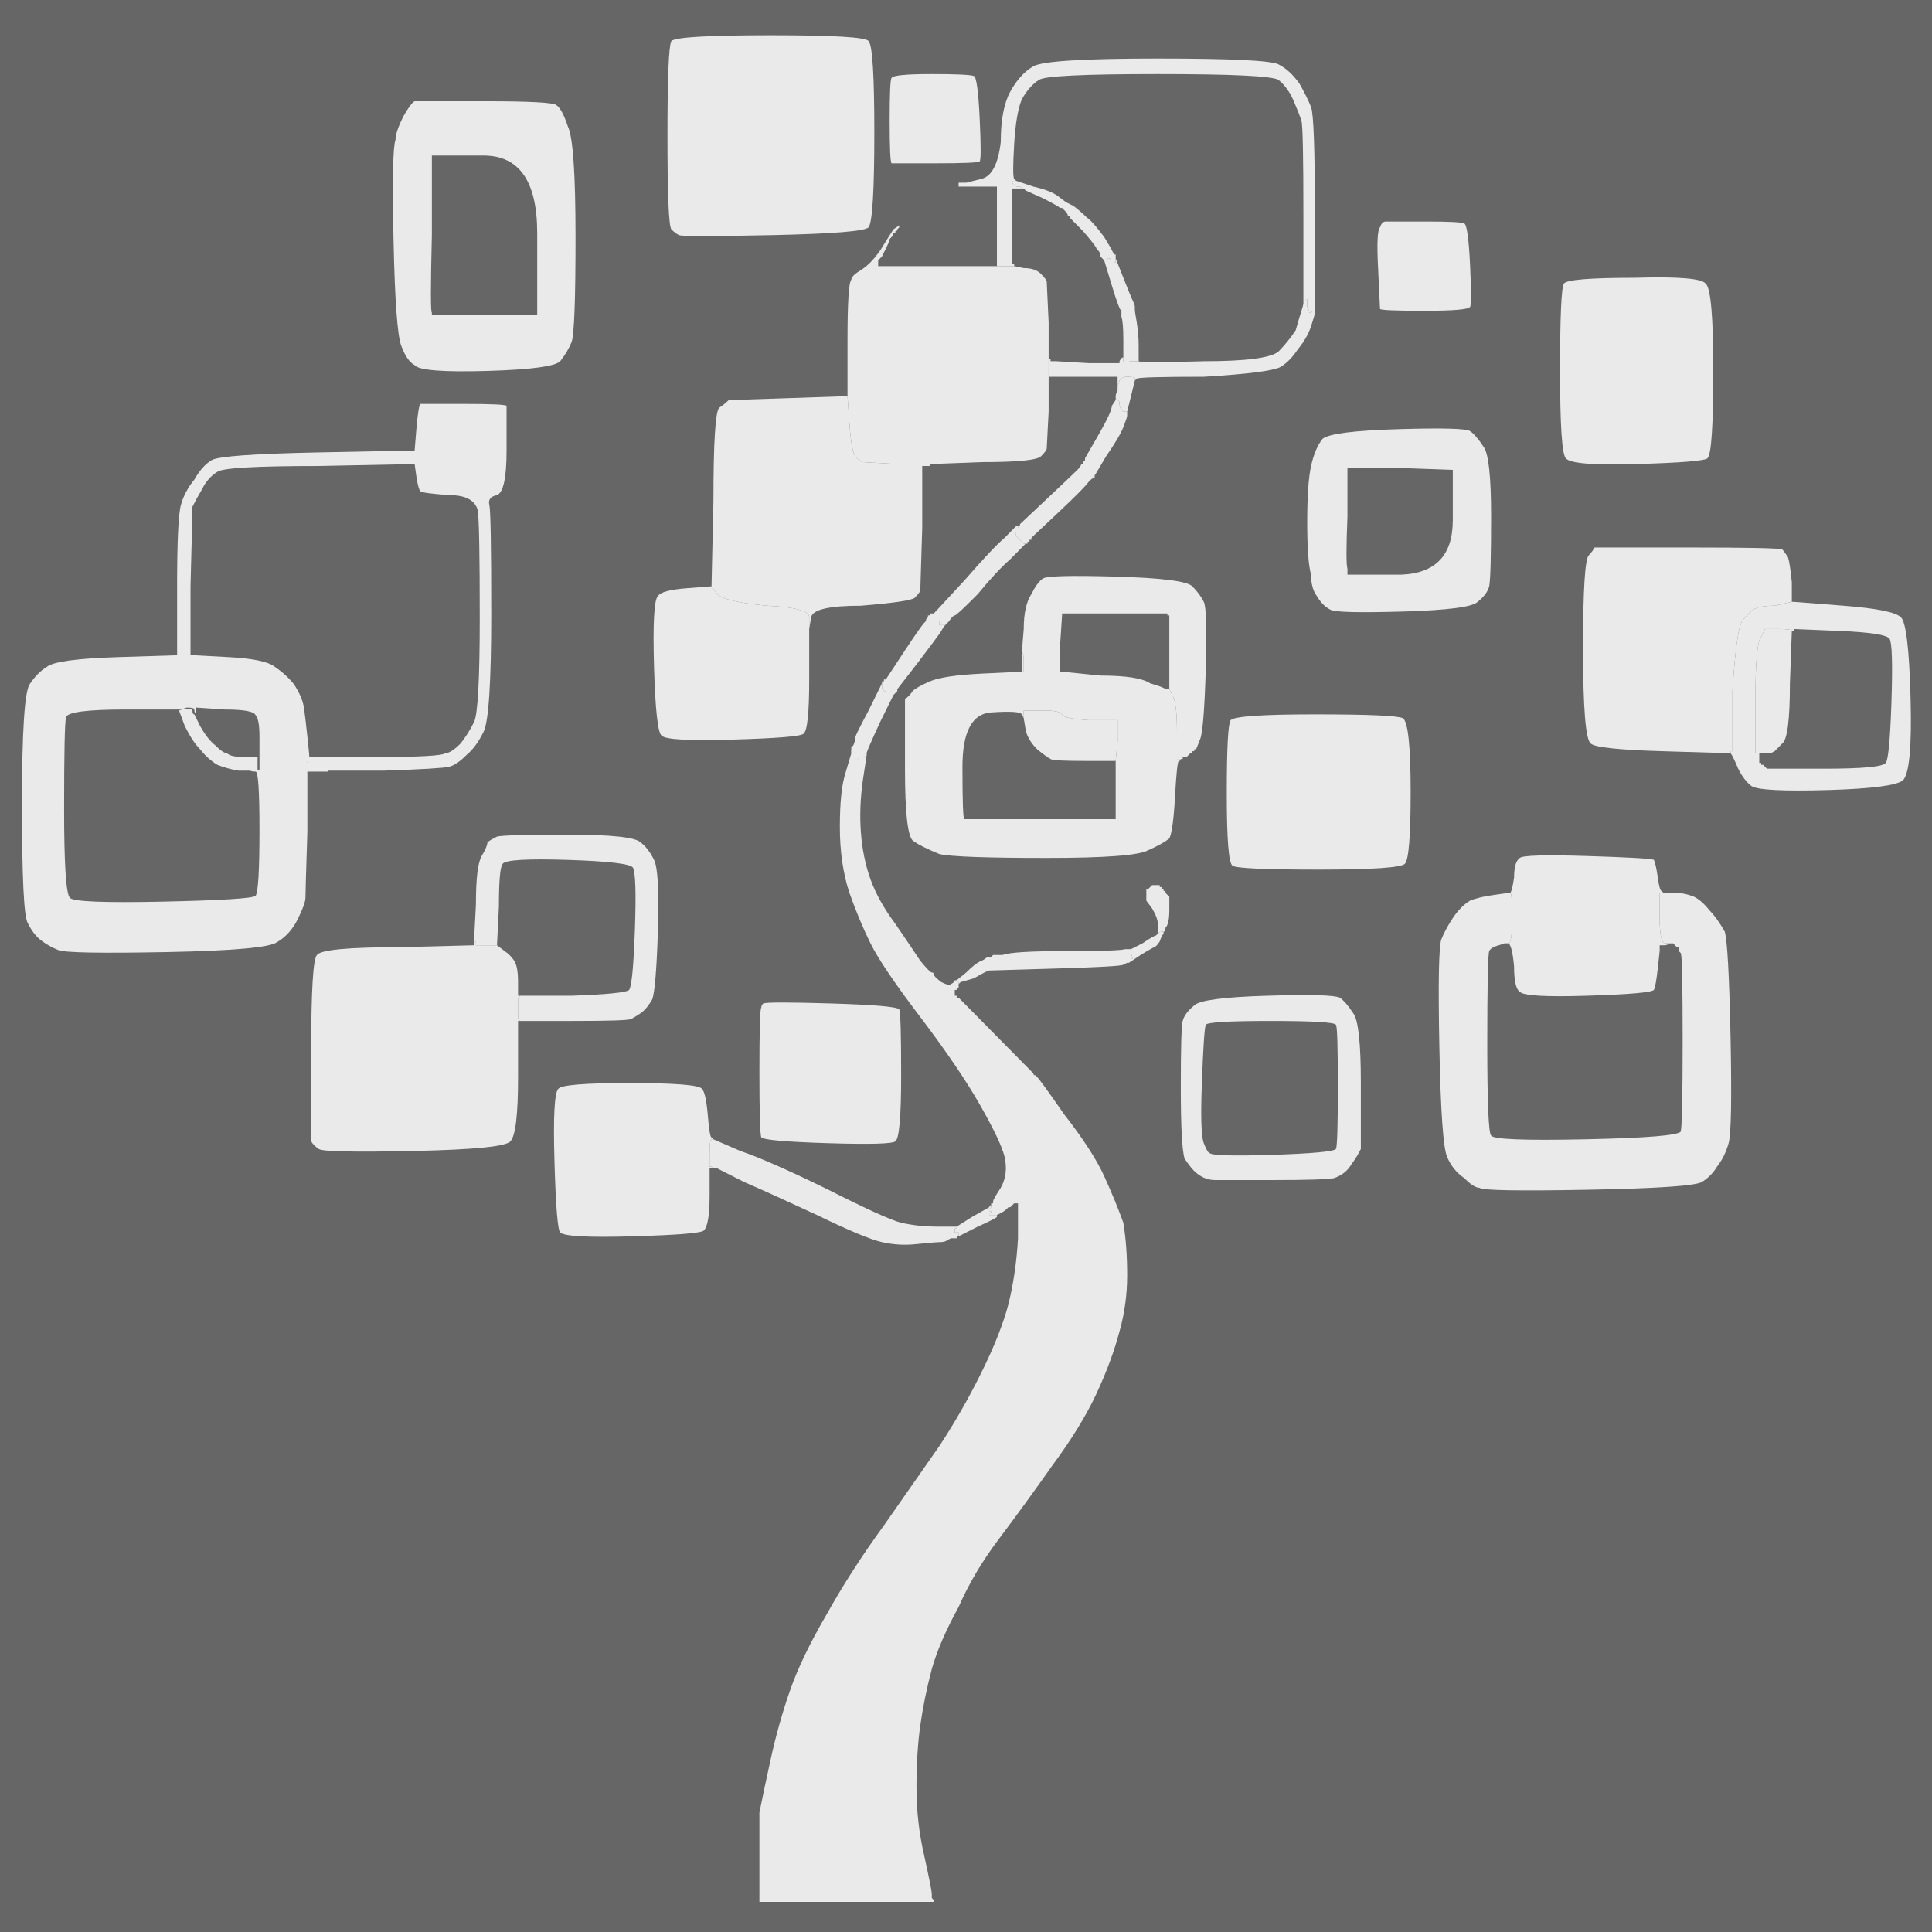
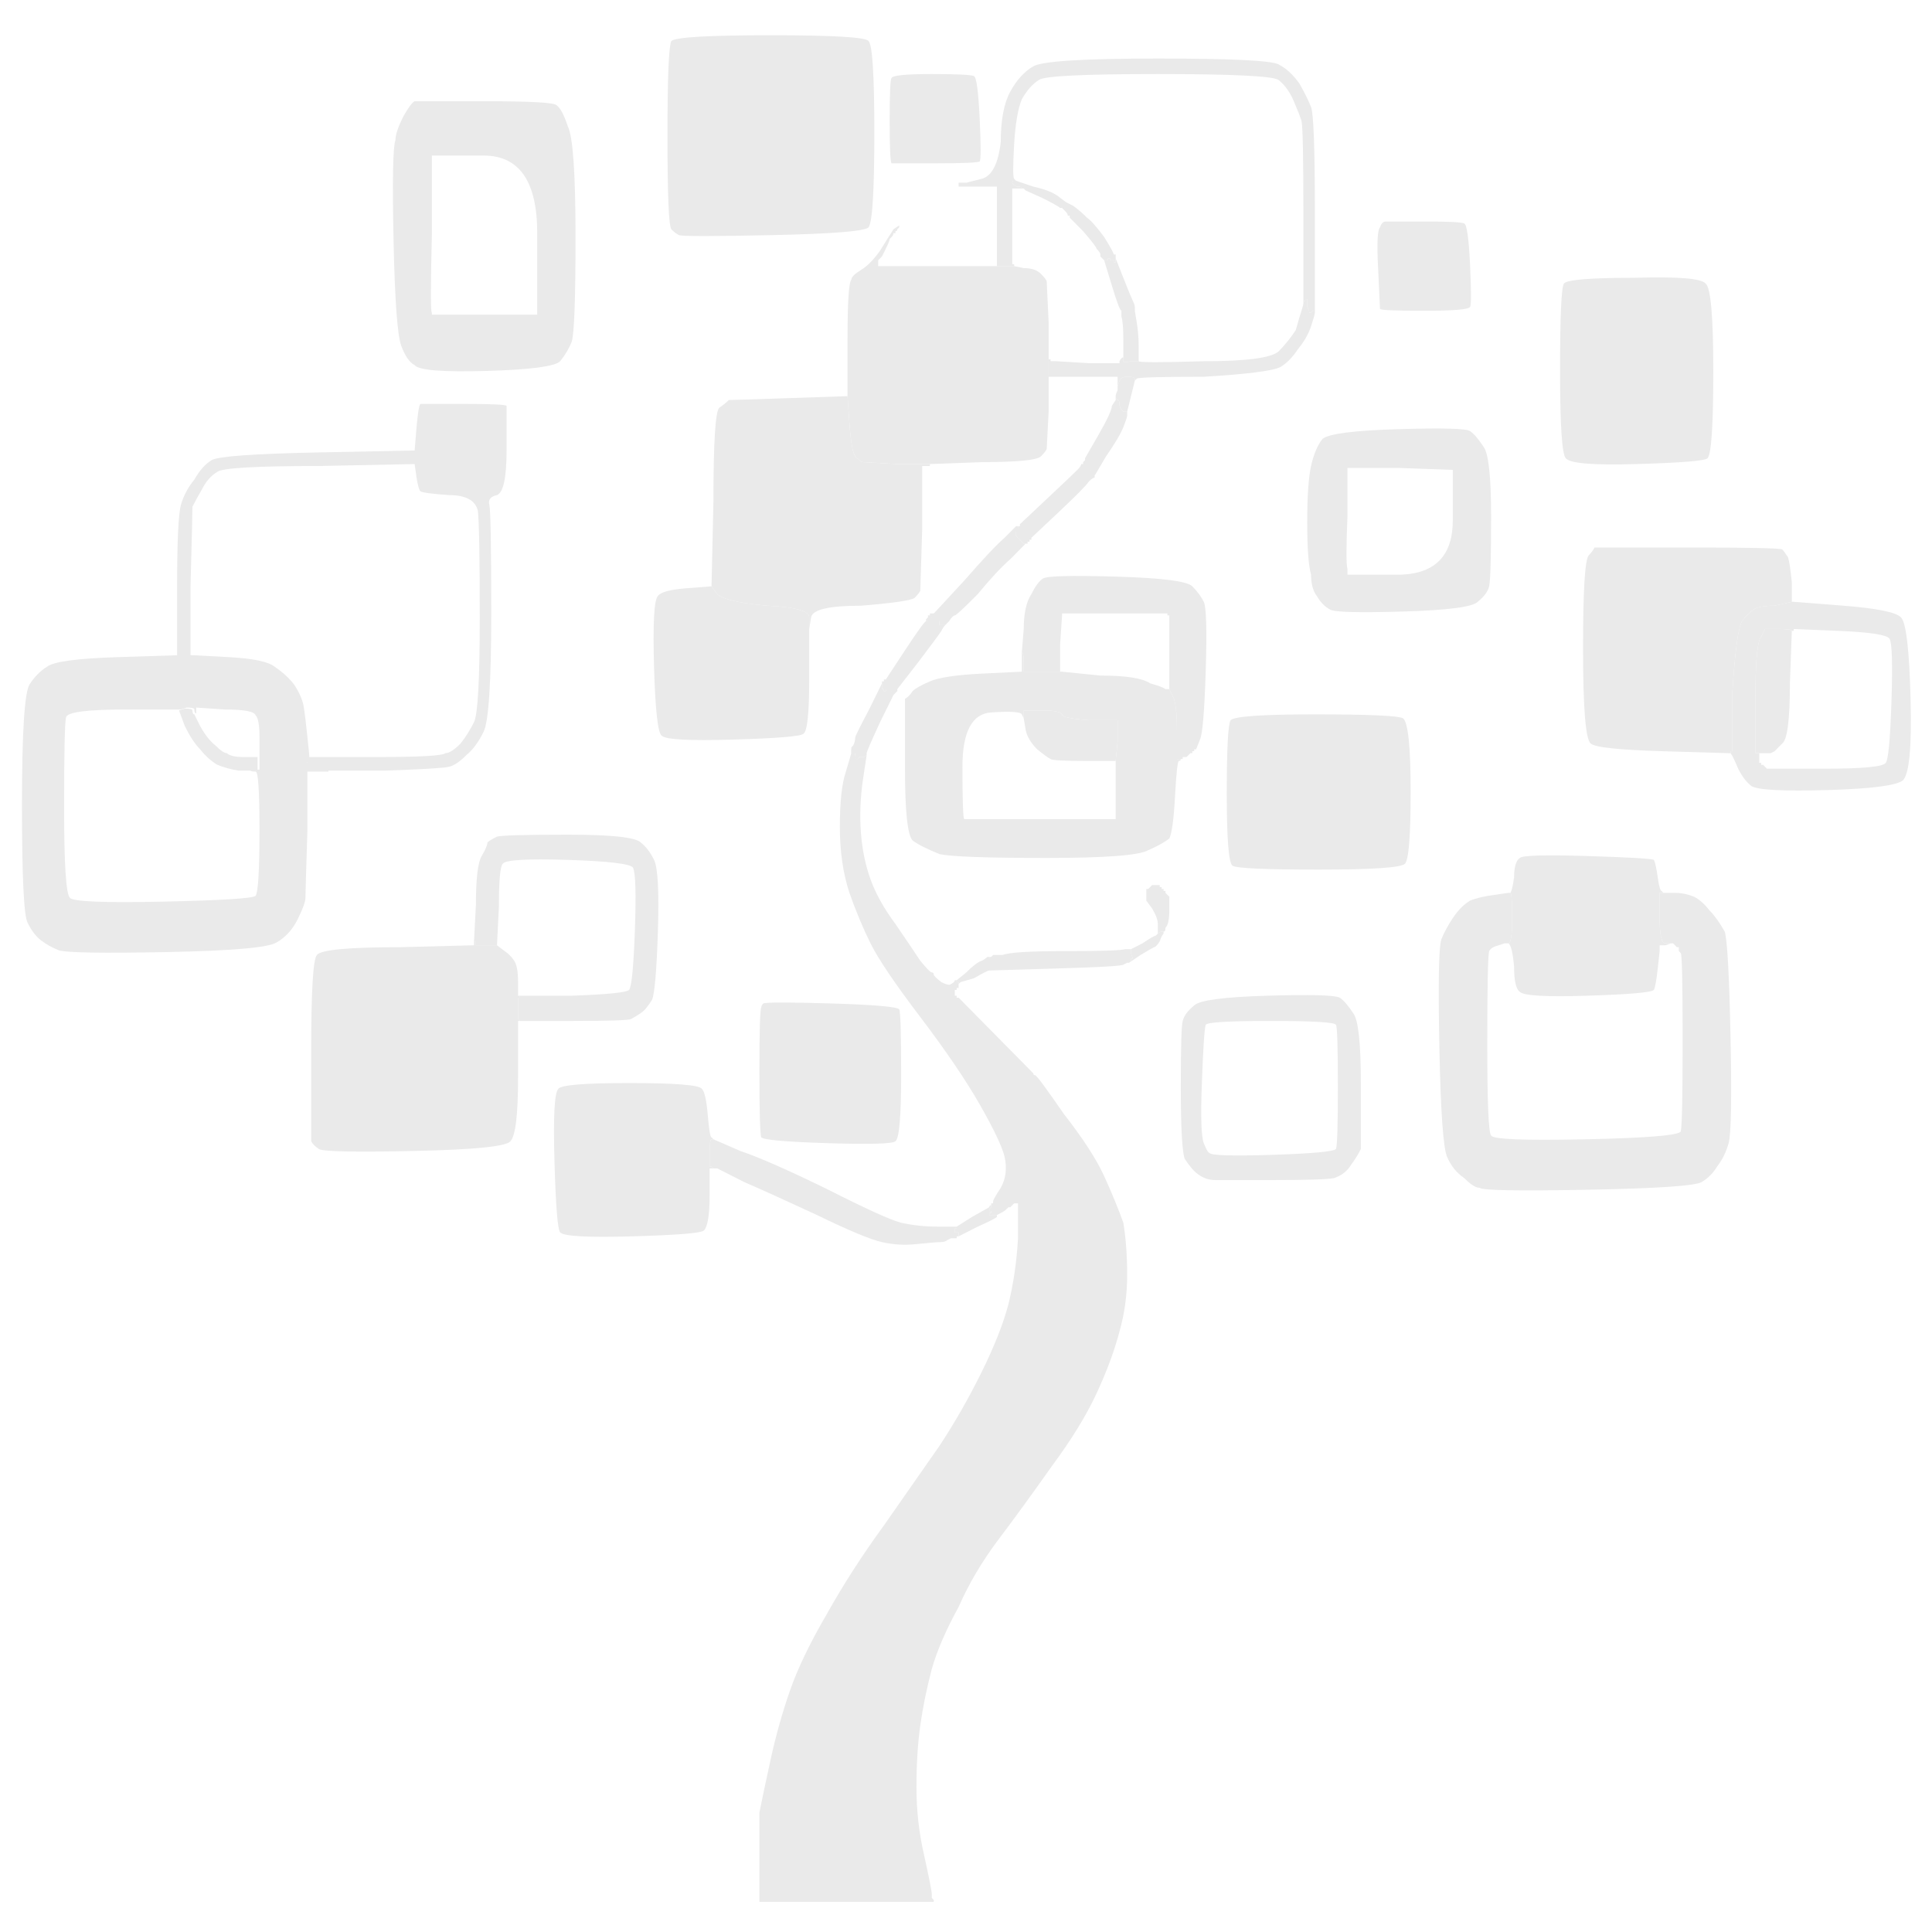
<svg xmlns="http://www.w3.org/2000/svg" width="32" height="32" viewBox="0 0 32 32" version="1.1" id="svg1" xml:space="preserve">
  <defs id="defs1" />
  <g id="layer1">
-     <rect style="display:inline;fill:#666666;fill-opacity:1;stroke:#666666;stroke-width:0;stroke-linecap:round;stroke-dasharray:none;stroke-opacity:1" id="rect120" width="32" height="32" x="-4.2455911e-10" y="7.0442197e-10" />
    <g fill-rule="evenodd" id="g60" transform="matrix(0.03172558,0,0,0.03213837,0.01485525,0.06957715)">
      <path d="m 582,204 v -1 l 1,1 q 1,0 1,2 0,2 1,3 1,1 1,1 1,0 2,0 v 2 q 0,1 -2,6 -2,5 -9,15 l -6,10 q 0,-1 -1,-1 h -1 v -2 h -3 v -1 l -1,-1 v -2 l 1,-1 v -1 l 7,-12 q 7,-12 7,-15 z" fill="#191919" stroke="#191919" id="path2" style="fill:#eaeaea;fill-opacity:1;stroke-width:0;stroke-dasharray:none" />
      <path d="m 730,219 q 34,-1 37,1 3,2 7,8 4,5 4,36 0,31 -1,36 -1,4 -6,8 -4,4 -39,5 -35,1 -38,-1 -4,-2 -7,-7 -3,-4 -3,-11 -2,-7 -2,-27 0,-20 2,-29 2,-9 6,-14 5,-4 40,-5 z m -27,45 v -25 h 27 l 28,1 q 0,0 0,26 0,27 -27,28 h -28 v -3 q -1,-3 0,-27 z" fill="#bce097" stroke="#bce097" id="path3" style="fill:#eaeaea;fill-opacity:1;stroke-width:0;stroke-dasharray:none" />
      <path d="m 587,487 h 3 v 2 q 1,3 1,3 h -1 v 1 q -1,1 -1,1 h -1 q 0,0 -2,1 -1,1 -36,2 l -34,1 q 0,-1 -1,-4 v -2 q 1,0 1,0 v -1 h 1 l 1,-1 h 5 q 5,-2 33,-2 28,0 31,-1 z" fill="#0f0f0f" stroke="#0f0f0f" id="path4" style="fill:#eaeaea;fill-opacity:1;stroke-width:0;stroke-dasharray:none" />
      <path d="m 371,584 1,1 h -1 q -1,0 -1,7 v 7 h 1 q 1,1 1,1 h -2 v 14 q 0,15 -3,18 -2,2 -37,3 -35,1 -38,-2 -2,-2 -3,-37 -1,-34 2,-37 2,-3 37,-3 36,0 38,3 2,2 3,13 1,12 2,12 z" fill="#1096c7" stroke="#1096c7" id="path5" style="fill:#eaeaea;fill-opacity:1;stroke-width:0;stroke-dasharray:none" />
      <path d="m 247,484 v -1 h 1 v 2 h 11 l 4,3 q 3,2 5,5 2,3 2,11 v 7 h 1 v 1 h -1 v 11 l 1,1 h -1 v 29 q 0,29 -4,33 -3,4 -50,5 -47,1 -50,-1 -3,-2 -4,-4 0,-1 0,-47 0,-46 3,-49 3,-4 43,-4 l 39,-1 z" fill="#bae096" stroke="#bae096" id="path6" style="fill:#eaeaea;fill-opacity:1;stroke-width:0;stroke-dasharray:none" />
      <path d="m 661,511 q 34,-1 38,1 3,2 7,8 4,5 4,36 0,31 0,34 -2,4 -5,8 -3,5 -9,7 -5,1 -32,1 -26,0 -30,0 -5,0 -9,-3 -3,-2 -7,-8 -2,-6 -2,-37 0,-31 1,-34 1,-4 6,-8 4,-4 38,-5 z m 2,13 q 33,0 34,2 1,1 1,32 0,30 -1,32 -2,2 -33,3 -32,1 -33,-1 -1,0 -3,-5 -2,-5 -1,-31 1,-27 2,-30 1,-2 34,-2 z" fill="#bde19a" stroke="#bde19a" id="path8" style="fill:#eaeaea;fill-opacity:1;stroke-width:0;stroke-dasharray:none" />
      <path d="m 919,326 2,-4 h 7 q 7,0 7,1 l -1,27 q 0,28 -4,31 -3,3 -4,4 l -2,1 h -8 v -28 q 0,-29 3,-32 z" fill="#1196c6" stroke="#1196c6" id="path9" style="fill:#eaeaea;fill-opacity:1;stroke-width:0;stroke-dasharray:none" />
      <path d="m 515,491 h 1 v 3 q 0,3 0,4 -1,0 -8,4 l -7,2 -1,1 v -1 h -1 v -1 l 5,-4 q 5,-5 8,-6 2,-1 3,-2 z" fill="#2b2b2b" stroke="#2b2b2b" id="path10" style="fill:#eaeaea;fill-opacity:1;stroke-width:0;stroke-dasharray:none" />
      <path d="m 398,515 q 2,-1 36,0 33,1 35,3 1,2 1,34 0,32 -3,34 -2,2 -35,1 -33,-1 -35,-3 -1,-2 -1,-34 0,-32 1,-33 0,-1 1,-2 z" fill="#bae096" stroke="#bae096" id="path13" style="fill:#eaeaea;fill-opacity:1;stroke-width:0;stroke-dasharray:none" />
      <path d="m 61,336.5 32,-1 h 7 L 119,336.5 c 12.667,0.667 20.667,2.333 24,5 4,2.667 7.333,5.667 10,9 2.667,4 4.333,7.667 5,11 0.667,4 1.333,9.333 2,16 0.667,6 1,9.333 1,10 v 3 h -1 v 1 h 1 v 3 h 10 v 1 h -11 v 31 c -0.667,20.667 -1,32 -1,34 0,2 -1.333,5.667 -4,11 -2.667,5.333 -6.333,9.333 -11,12 -4,2.667 -23,4.333 -57,5 -34.667,0.667 -53.667,0.333 -57,-1 -3.333,-1.333 -6.333,-3 -9,-5 -2.667,-2 -5,-5 -7,-9 -2,-3.333 -3,-23.667 -3,-61 0,-37.333 1.333,-58 4,-62 2.667,-4 5.667,-7 9,-9 3.333,-2.667 15.667,-4.333 37,-5 z m 4,27 h 29 l 3,-1 c 2.667,0 4,0.333 4,1 0,1.333 0.333,2 1,2 v -3 L 117,363.5 c 10,0 15.333,1 16,3 1.333,1.333 2,5 2,11 v 17 h -5 c 0,0.667 1,1 3,1 1.333,0 2,10 2,30 0,20.667 -0.667,32 -2,34 -1.333,1.333 -17.333,2.333 -48,3 -31.333,0.667 -47.667,0 -49,-2 -2,-2 -3,-17.333 -3,-46 0,-28.667 0.333,-44.333 1,-47 0.667,-2.667 11,-4 31,-4 z" fill="#bbe097" stroke="#bbe097" id="path14" style="fill:#eaeaea;fill-opacity:1;stroke-width:0;stroke-dasharray:none" />
      <path d="m 577,132 h 1 v -1 h 1 v 1 h 2 v 1 h 1 v -2 l 4,10 q 4,10 5,12 1,2 1,3 v 2 h -2 q -1,0 -2,-2 -1,0 -2,1 l -1,1 q -1,0 -5,-13 l -4,-13 z" fill="#212121" stroke="#212121" id="path15" style="fill:#eaeaea;fill-opacity:1;stroke-width:0;stroke-dasharray:none" />
      <path d="m 200,395 h -40 v -3 h -1 v -1 h 1 v -3 h 35 q 35,0 37,-2 3,0 8,-5 4,-5 7,-11 3,-6 3,-54 0,-47 -1,-55 -2,-8 -15,-8 -14,-1 -15,-2 -1,-1 -2,-7 l -1,-7 -50,1 q -49,0 -53,3 -5,3 -8,9 -3,5 -5,9 0,4 -1,41 v 36 h -7 v -36 q 0,-35 2,-42 2,-7 7,-13 4,-7 9,-10 5,-3 56,-4 l 50,-1 1,-12 q 1,-11 2,-12 1,0 23,0 21,0 22,1 0,1 0,23 0,21 -5,23 -5,1 -4,5 1,4 1,56 0,53 -4,61 -4,8 -9,12 -5,5 -9,6 -4,1 -34,2 z" fill="#2ba1ce" stroke="#2ba1ce" id="path16" style="fill:#eaeaea;fill-opacity:1;stroke-width:0;stroke-dasharray:none" />
      <path d="m 442,202 1,14 q 1,14 3,17 3,3 4,3 1,0 18,1 h 17 v 1 h -4 v 32 q -1,31 -1,32 0,1 -3,4 -3,2 -28,4 -25,0 -26,6 l -1,6 v -6 q 0,-5 -22,-6 -22,-2 -26,-6 l -3,-4 1,-44 q 0,-45 3,-48 3,-2 5,-4 2,0 32,-1 29,-1 30,-1 z" fill="#b9e096" stroke="#b9e096" id="path17" style="fill:#eaeaea;fill-opacity:1;stroke-width:0;stroke-dasharray:none" />
      <path d="m 517,619 v 1 l -1,1 v 1 h 1 v 1 h -1 v 1 h 4 q 0,0 0,1 -1,1 -10,5 l -10,5 v -2 h -2 v -2 h 1 v -1 l 8,-5 q 9,-5 9,-5 0,-1 1,-1 z" fill="#292929" stroke="#292929" id="path18" style="fill:#eaeaea;fill-opacity:1;stroke-width:0;stroke-dasharray:none" />
      <path d="m 444,384 h 1 q 1,0 1,2 0,3 1,3 1,0 1,-1 1,0 2,0 1,0 2,-1 l -2,13 q -2,14 -1,27 1,13 5,24 4,11 13,23 9,13 13,19 5,6 6,6 1,0 1,1 0,1 4,4 4,2 5,1 2,-1 2,-2 h 1 v 1 h 1 v 3 h -1 v 1 h -1 v 3 h 1 v 1 h 1 l 19,19 q 19,19 20,20 0,1 1,1 1,0 15,20 15,19 21,32 6,13 10,24 2,12 2,27 0,15 -4,29 -4,15 -12,32 -8,17 -23,37 -15,21 -28,38 -13,17 -21,35 -10,18 -14,32 -4,15 -6,29 -2,14 -2,32 0,18 4,35 4,18 4,20 v 2 l 1,1 v 1 h -91 v -2 q 0,-1 0,-18 0,-16 0,-26 2,-10 6,-28 4,-18 10,-35 6,-17 19,-39 13,-23 30,-46 17,-24 29,-41 12,-18 22,-38 10,-20 14,-35 4,-16 5,-34 v -18 h -2 l -1,1 -1,1 h -1 l -1,1 q -1,1 -3,2 l -2,1 h -4 v -1 h 1 v -1 h -1 v -1 l 1,-1 v -2 h 1 v -1 q 0,-1 4,-7 4,-7 2,-16 -2,-8 -13,-27 -11,-19 -31,-45 -20,-26 -26,-38 -6,-12 -11,-26 -5,-15 -5,-34 0,-19 3,-28 l 3,-10 z" fill="#030303" stroke="#030303" id="path19" style="fill:#eaeaea;fill-opacity:1;stroke-width:0;stroke-dasharray:none" />
      <path d="m 453,364 7,-14 v 3 h 1 v 1 h 1 v -1 q 0,-1 1,-1 1,1 2,2 l 1,2 -7,14 q -7,15 -7,16 v 1 q -1,1 -2,1 -1,0 -2,0 0,1 -1,1 -1,0 -1,-1 v -2 h -2 v -3 l 1,-1 q 1,-2 1,-4 0,-1 7,-14 z" fill="#191919" stroke="#191919" id="path20" style="fill:#eaeaea;fill-opacity:1;stroke-width:0;stroke-dasharray:none" />
      <path d="m 93,364 3,-1 q 4,0 4,1 0,2 1,2 l 3,6 q 4,7 8,10 4,4 6,4 2,2 9,2 h 7 v 7 h -10 q -6,-1 -11,-3 -5,-3 -9,-8 -4,-4 -8,-12 z" fill="#45abd2" stroke="#45abd2" id="path21" style="fill:#eaeaea;fill-opacity:1;stroke-width:0;stroke-dasharray:none" />
      <path d="m 935,308 q 1,0 1,0 0,0 26,2 26,2 30,6 4,4 5,42 1,37 -4,42 -5,4 -39,5 -35,1 -40,-2 -4,-3 -7,-9 -3,-7 -4,-8 h -1 1 v -1 h 1 v -31 q 2,-31 5,-36 3,-4 6,-6 3,-2 11,-2 z m -16,18 2,-4 h 7 q 7,0 7,1 1,0 1,0 v -1 l 24,1 q 24,1 26,4 2,3 1,33 -1,29 -3,31 -2,3 -32,3 h -30 l -1,-1 -1,-1 h -1 v -1 h -1 v -5 h -2 v -28 q 0,-29 3,-32 z" fill="#b9df98" stroke="#b9df98" id="path22" style="fill:#eaeaea;fill-opacity:1;stroke-width:0;stroke-dasharray:none" />
      <path d="m 402,16 q 49,0 51,3 3,3 3,47 0,45 -3,49 -3,3 -50,4 -47,1 -49,0 -2,-1 -4,-3 -2,-3 -2,-48 0,-45 2,-49 3,-3 52,-3 z" fill="#0e96c7" stroke="#0e96c7" id="path23" style="fill:#eaeaea;fill-opacity:1;stroke-width:0;stroke-dasharray:none" />
      <path d="m 555,102 h 1 l 4,2 q 4,3 7,6 3,2 9,10 5,8 5,9 h 1 v 4 h -1 v -1 h -2 v -1 h -1 v 1 h -2 l -1,-1 -1,-1 v -1 q 0,-1 -2,-3 0,-1 -7,-9 l -7,-7 v -1 h -1 q 0,-1 -1,-2 l -2,-2 v -1 q 0,-2 1,-2 z" fill="#202020" stroke="#202020" id="path24" style="fill:#eaeaea;fill-opacity:1;stroke-width:0;stroke-dasharray:none" />
      <path d="m 606,478 h 1 v 1 q -1,1 -2,4 -2,3 -3,3 -2,1 -7,4 l -6,4 q 0,0 1,-1 v -1 h 1 q 0,0 -1,-3 v -2 l 6,-3 q 6,-4 7,-4 0,0 1,-1 1,-1 2,-1 z" fill="#2a2a2a" stroke="#2a2a2a" id="path25" style="fill:#eaeaea;fill-opacity:1;stroke-width:0;stroke-dasharray:none" />
      <path d="m 530,269 h 1 v 1 q -1,1 -1,2 v 2 l 1,1 1,1 1,1 1,1 h 1 q -1,1 -8,8 -7,6 -17,18 -11,11 -12,11 -1,0 -3,3 l -2,2 q 0,0 -1,0 h -2 v -2 l -1,-1 -1,-1 v -1 h -1 v 1 h -1 v 1 h -1 v 1 h -2 v -1 l 1,-1 v -1 h 1 v -1 h 2 q 0,0 1,-1 l 15,-16 q 15,-17 21,-22 5,-5 6,-6 z" fill="#151515" stroke="#151515" id="path26" style="fill:#eaeaea;fill-opacity:1;stroke-width:0;stroke-dasharray:none" />
      <path d="m 723,112 q 2,0 21,0 18,0 20,1 2,1 3,21 1,21 0,22 -1,2 -24,2 -23,0 -23,-1 0,-1 -1,-21 -1,-19 1,-21 1,-3 3,-3 z" fill="#1397c7" stroke="#1397c7" id="path27" style="fill:#eaeaea;fill-opacity:1;stroke-width:0;stroke-dasharray:none" />
      <path d="m 600,455 1,-1 h 4 v 1 h 1 v 1 h 1 v 1 h 1 v 1 l 1,1 1,1 v 7 q 0,7 -2,9 0,2 -1,2 h -1 q -1,0 -2,1 v -1 q 0,-2 0,-4 0,-3 -3,-8 l -3,-4 v -6 h 1 z" fill="#1c1c1c" stroke="#1c1c1c" id="path28" style="fill:#eaeaea;fill-opacity:1;stroke-width:0;stroke-dasharray:none" />
      <path d="m 358,301 13,-1 3,4 q 4,4 26,6 22,1 22,6 v 32 q 0,26 -3,28 -2,2 -37,3 -34,1 -37,-2 -3,-2 -4,-35 -1,-34 2,-37 2,-3 15,-4 z" fill="#0f96c6" stroke="#0f96c6" id="path29" style="fill:#eaeaea;fill-opacity:1;stroke-width:0;stroke-dasharray:none" />
      <path d="m 466,116 3,-2 v 1 q -1,1 -1,1 0,1 -1,1 v 1 q -1,0 -1,0 0,1 -1,2 l -1,1 q 0,1 -2,5 l -2,4 -1,1 -1,1 v 3 h 71 l 5,1 q 6,0 9,3 3,3 3,4 0,1 1,21 v 46 q -1,18 -1,19 0,1 -3,4 -3,3 -31,3 l -27,1 h -17 q -17,-1 -18,-1 -1,0 -4,-3 -2,-3 -3,-17 l -1,-14 v -29 q 0,-29 2,-31 0,-2 5,-5 5,-3 10,-10 5,-8 7,-11 z" fill="#0e95c6" stroke="#0e95c6" id="path32" style="fill:#eaeaea;fill-opacity:1;stroke-width:0;stroke-dasharray:none" />
      <path d="m 592,158 1,6 q 1,6 1,12 v 8 q 0,0 -4,0 -4,1 -4,0 v -11 q 0,-9 -1,-12 v -3 l 1,-2 q 2,-2 3,-2 1,0 2,2 z" fill="#1a1a19" stroke="#1a1a19" id="path34" style="fill:#eaeaea;fill-opacity:1;stroke-width:0;stroke-dasharray:none" />
      <path d="m 252,50 q 36,0 38,2 3,2 6,11 4,8 4,57 0,48 -2,54 -2,5 -6,10 -4,4 -38,5 -35,1 -38,-3 -4,-2 -7,-10 -3,-8 -4,-54 -1,-47 1,-52 0,-4 4,-12 4,-7 6,-8 1,0 36,0 z m -27,69 V 78 h 27 q 28,0 28,40 0,40 0,41 v 1 h -55 v -1 q -1,0 0,-40 z" fill="#1196c7" stroke="#1196c7" id="path35" style="fill:#eaeaea;fill-opacity:1;stroke-width:0;stroke-dasharray:none" />
      <path d="m 564,237 h 1 l 1,1 q 2,1 3,2 2,0 2,2 v 2 q -1,0 -3,2 -2,3 -16,16 l -14,13 v 1 h -1 v 1 h -1 v 1 h -2 l -1,-1 -1,-1 -1,-1 -1,-1 v -2 h -1 v -1 h 1 v -1 h 1 v -1 h 1 v -1 l 14,-13 q 14,-13 16,-15 2,-2 2,-3 z" fill="#141414" stroke="#141414" id="path36" style="fill:#eaeaea;fill-opacity:1;stroke-width:0;stroke-dasharray:none" />
      <path d="m 299,524 h -28 l -1,-1 v -11 h 1 v -1 h 27 q 28,-1 30,-3 2,-3 3,-31 1,-28 -1,-32 -2,-3 -34,-4 -32,-1 -34,2 -2,2 -2,22 l -1,20 h -11 v -2 h -1 l 1,-19 q 0,-20 3,-25 3,-5 3,-7 1,-1 5,-3 4,-1 37,-1 34,0 38,4 4,3 7,9 3,6 2,37 -1,30 -3,35 -3,5 -6,7 -3,2 -5,3 -2,1 -30,1 z" fill="#40aad3" stroke="#40aad3" id="path38" style="fill:#eaeaea;fill-opacity:1;stroke-width:0;stroke-dasharray:none" />
      <path d="m 780,459 7,-1 h 1 q 1,0 1,13 0,13 -2,13 h -2 l -3,1 q -4,1 -5,3 -1,3 -1,48 0,45 2,47 1,3 49,2 48,-1 50,-4 1,-4 1,-47 0,-44 -1,-45 l -1,-1 v -2 h -1 l -1,-1 -1,-1 h -4 q -3,0 -3,-13 v -13 h 8 q 5,0 10,2 4,2 8,7 4,4 8,11 2,7 3,54 1,48 -1,55 -2,7 -6,12 -3,5 -8,8 -5,3 -60,4 -54,1 -56,-1 -3,0 -8,-5 -6,-4 -9,-11 -3,-7 -4,-56 -1,-50 1,-56 2,-5 6,-11 4,-6 9,-9 5,-2 13,-3 z" fill="#39a8d3" stroke="#39a8d3" id="path39" style="fill:#eaeaea;fill-opacity:1;stroke-width:0;stroke-dasharray:none" />
      <path d="m 853,141 q 34,-1 37,3 4,3 4,45 0,42 -3,45 -2,2 -37,3 -34,1 -37,-3 -3,-3 -3,-45 0,-42 2,-45 2,-3 37,-3 z" fill="#bae096" stroke="#bae096" id="path40" style="fill:#eaeaea;fill-opacity:1;stroke-width:0;stroke-dasharray:none" />
      <path d="m 371,585 h 1 l 14,6 q 15,5 46,20 30,15 38,17 9,2 19,2 h 10 v 1 h -1 v 2 h 2 v 2 h -1 v 1 h -3 l -2,1 q -1,1 -4,1 -2,0 -12,1 -9,1 -18,-1 -9,-2 -34,-14 -24,-11 -38,-17 l -14,-7 h -2 q 0,0 -1,-1 h -1 v -7 q 0,-7 1,-7 z" fill="#0e0f0f" stroke="#0e0f0f" id="path42" style="fill:#eaeaea;fill-opacity:1;stroke-width:0;stroke-dasharray:none" />
      <path d="m 488,314 v -1 h 1 q 1,0 1,1 0,1 0,2 v 4 h 2 q 1,0 1,0 -1,1 -2,3 -2,3 -12,16 l -11,14 v 1 l -1,1 -1,1 -1,-1 v -1 h -2 v -1 h -1 v 1 h -1 v -1 h -1 v -4 h 1 v -1 h 1 l 10,-15 q 10,-15 11,-15 1,0 1,0 v -1 q 0,0 1,-1 1,0 1,0 v -1 q 0,0 1,-1 z" fill="#161616" stroke="#161616" id="path43" style="fill:#eaeaea;fill-opacity:1;stroke-width:0;stroke-dasharray:none" />
      <path d="m 486,36 q 19,0 22,1 2,1 3,22 1,21 0,22 -1,1 -23,1 -22,0 -23,0 -1,-1 -1,-22 0,-21 1,-22 1,-2 21,-2 z" fill="#bae096" stroke="#bae096" id="path44" style="fill:#eaeaea;fill-opacity:1;stroke-width:0;stroke-dasharray:none" />
      <path d="m 534,366 v -2 h 10 q 9,0 10,2 0,2 14,3 h 15 v 11 l -1,10 h -16 q -17,0 -18,-1 -2,-1 -7,-5 -5,-5 -6,-10 l -1,-6 z" fill="#3ca9d2" stroke="#3ca9d2" id="path49" style="fill:#eaeaea;fill-opacity:1;stroke-width:0;stroke-dasharray:none" />
      <path d="m 529,91 h 1 l 9,3 q 9,2 13,5 4,3 4,3 v 1 q 0,1 -1,1 l -1,1 h -1 q -1,-1 -9,-5 l -9,-4 -1,-1 h -1 q 0,-1 -2,-1 -2,0 -3,-2 0,-1 1,-1 z" fill="#2e2f2e" stroke="#2e2f2e" id="path50" style="fill:#eaeaea;fill-opacity:1;stroke-width:0;stroke-dasharray:none" />
      <path d="m 681,153 v -1 h 1 v 4 l 1,2 v 1 h 1 l 1,-1 h 1 v 1 q 0,1 -2,7 -2,6 -7,12 -4,6 -9,9 -6,3 -40,5 -34,0 -35,1 l -1,1 v -1 q 0,-1 -4,-1 -3,0 -4,2 l -1,3 v -5 h -36 v -9 h 1 v 1 h 3 l 17,1 h 16 v -1 q 1,-2 2,-2 v 2 q 0,1 4,0 4,0 4,0 v -1 1 q 1,1 34,0 33,0 39,-5 5,-5 9,-11 2,-7 3,-10 1,-3 1,-4 v -1 z" fill="#bcdf9b" stroke="#bcdf9b" id="path51" style="fill:#eaeaea;fill-opacity:1;stroke-width:0;stroke-dasharray:none" />
      <path d="m 686,108 v 50 h -1 l -1,1 h -1 v -1 l -1,-2 v -4 h -1 v 1 h -1 v -45 q 0,-44 -1,-48 -1,-3 -4,-10 -3,-7 -8,-11 -5,-3 -63,-3 -58,0 -62,3 -5,3 -9,10 -3,7 -4,23 -1,17 0,18 l 1,1 h -1 q -1,0 -1,1 1,2 3,2 2,0 2,1 h -5 v 39 h 1 v 1 h -9 V 94 h -20 v -2 h 4 l 8,-2 q 8,-2 10,-19 0,-17 5,-26 5,-9 12,-13 7,-4 65,-4 57,0 63,3 6,3 11,10 4,7 6,12 2,5 2,55 z" fill="#bcde99" stroke="#bcde99" id="path52" style="fill:#eaeaea;fill-opacity:1;stroke-width:0;stroke-dasharray:none" />
      <path d="m 624,384 h -1 v 1 h -1 v 1 h -1 l -1,1 -1,1 h -2 v 1 h -3 v -14 q 0,-14 -2,-18 l -2,-4 v -38 h -1 v -1 h -55 v 1 l -1,15 v 14 h -19 v -5 q 0,-5 -1,-5 l 1,-12 q 0,-12 4,-18 3,-6 6,-8 3,-2 38,-1 36,1 40,5 4,4 6,8 2,4 1,36 -1,31 -3,35 z" fill="#3ba8d2" stroke="#3ba8d2" id="path54" style="fill:#eaeaea;fill-opacity:1;stroke-width:0;stroke-dasharray:none" />
      <path d="m 935,298 v 10 q 0,0 -9,2 -8,0 -11,2 -3,2 -6,6 -3,5 -5,36 v 31 h -1 v 1 h -1 l -34,-1 q -35,-1 -38,-4 -4,-3 -4,-49 0,-45 3,-48 2,-2 3,-4 2,0 49,0 47,0 49,1 1,1 3,4 1,3 2,13 z" fill="#0f96c6" stroke="#0f96c6" id="path55" style="fill:#eaeaea;fill-opacity:1;stroke-width:0;stroke-dasharray:none" />
      <path d="m 868,458 h -2 v 13 q 0,13 3,13 h 3 l -3,1 h -3 v 3 l -1,9 q -1,9 -2,11 -2,2 -35,3 -32,1 -35,-2 -3,-2 -3,-13 -1,-11 -3,-12 h -2 2 q 2,0 2,-13 0,-13 -1,-13 h -1 1 q 1,-1 2,-8 0,-8 3,-10 2,-2 35,-1 33,1 35,2 1,2 2,9 1,7 2,7 z" fill="#bae096" stroke="#bae096" id="path57" style="fill:#eaeaea;fill-opacity:1;stroke-width:0;stroke-dasharray:none" />
      <path d="m 533,339 v -5 q 1,0 1,5 v 5 h 20 l 20,2 q 20,0 26,4 7,2 8,3 h 2 l 2,4 q 2,4 2,18 v 14 h 2 q 0,1 -1,1 -1,0 -2,18 -1,18 -3,22 -4,3 -11,6 -7,4 -53,4 -47,0 -56,-2 -10,-4 -14,-7 -4,-4 -4,-37 0,-34 0,-36 2,-1 4,-4 2,-2 9,-5 7,-3 27,-4 l 21,-1 z m 0,27 1,2 v -4 h 10 q 9,0 10,2 0,2 14,3 h 15 v 11 l -1,10 v 30 h -40 q -39,0 -39,0 -1,0 -1,-27 0,-27 15,-28 15,-1 16,1 z" fill="#bbe098" stroke="#bbe098" id="path58" style="fill:#eaeaea;fill-opacity:1;stroke-width:0;stroke-dasharray:none" />
      <path d="m 686,366 q 42,0 46,2 4,3 4,38 0,34 -3,37 -3,3 -45,3 -42,0 -45,-2 -3,-2 -3,-37 0,-35 2,-38 3,-3 44,-3 z" fill="#0f96c7" stroke="#0f96c7" id="path59" style="fill:#eaeaea;fill-opacity:1;stroke-width:0;stroke-dasharray:none" />
      <path d="m 592,193 v 1 l -2,8 q -2,8 -2,8 -1,0 -2,0 0,0 -1,-1 -1,-1 -1,-3 0,-2 -1,-2 l -1,-1 v -1 q 0,-1 1,-3 v -2 l 1,-3 q 1,-2 4,-2 4,0 4,1 z" fill="#1c1d1b" stroke="#1c1d1b" id="path60" style="fill:#eaeaea;fill-opacity:1;stroke-width:0;stroke-dasharray:none" />
    </g>
  </g>
</svg>
